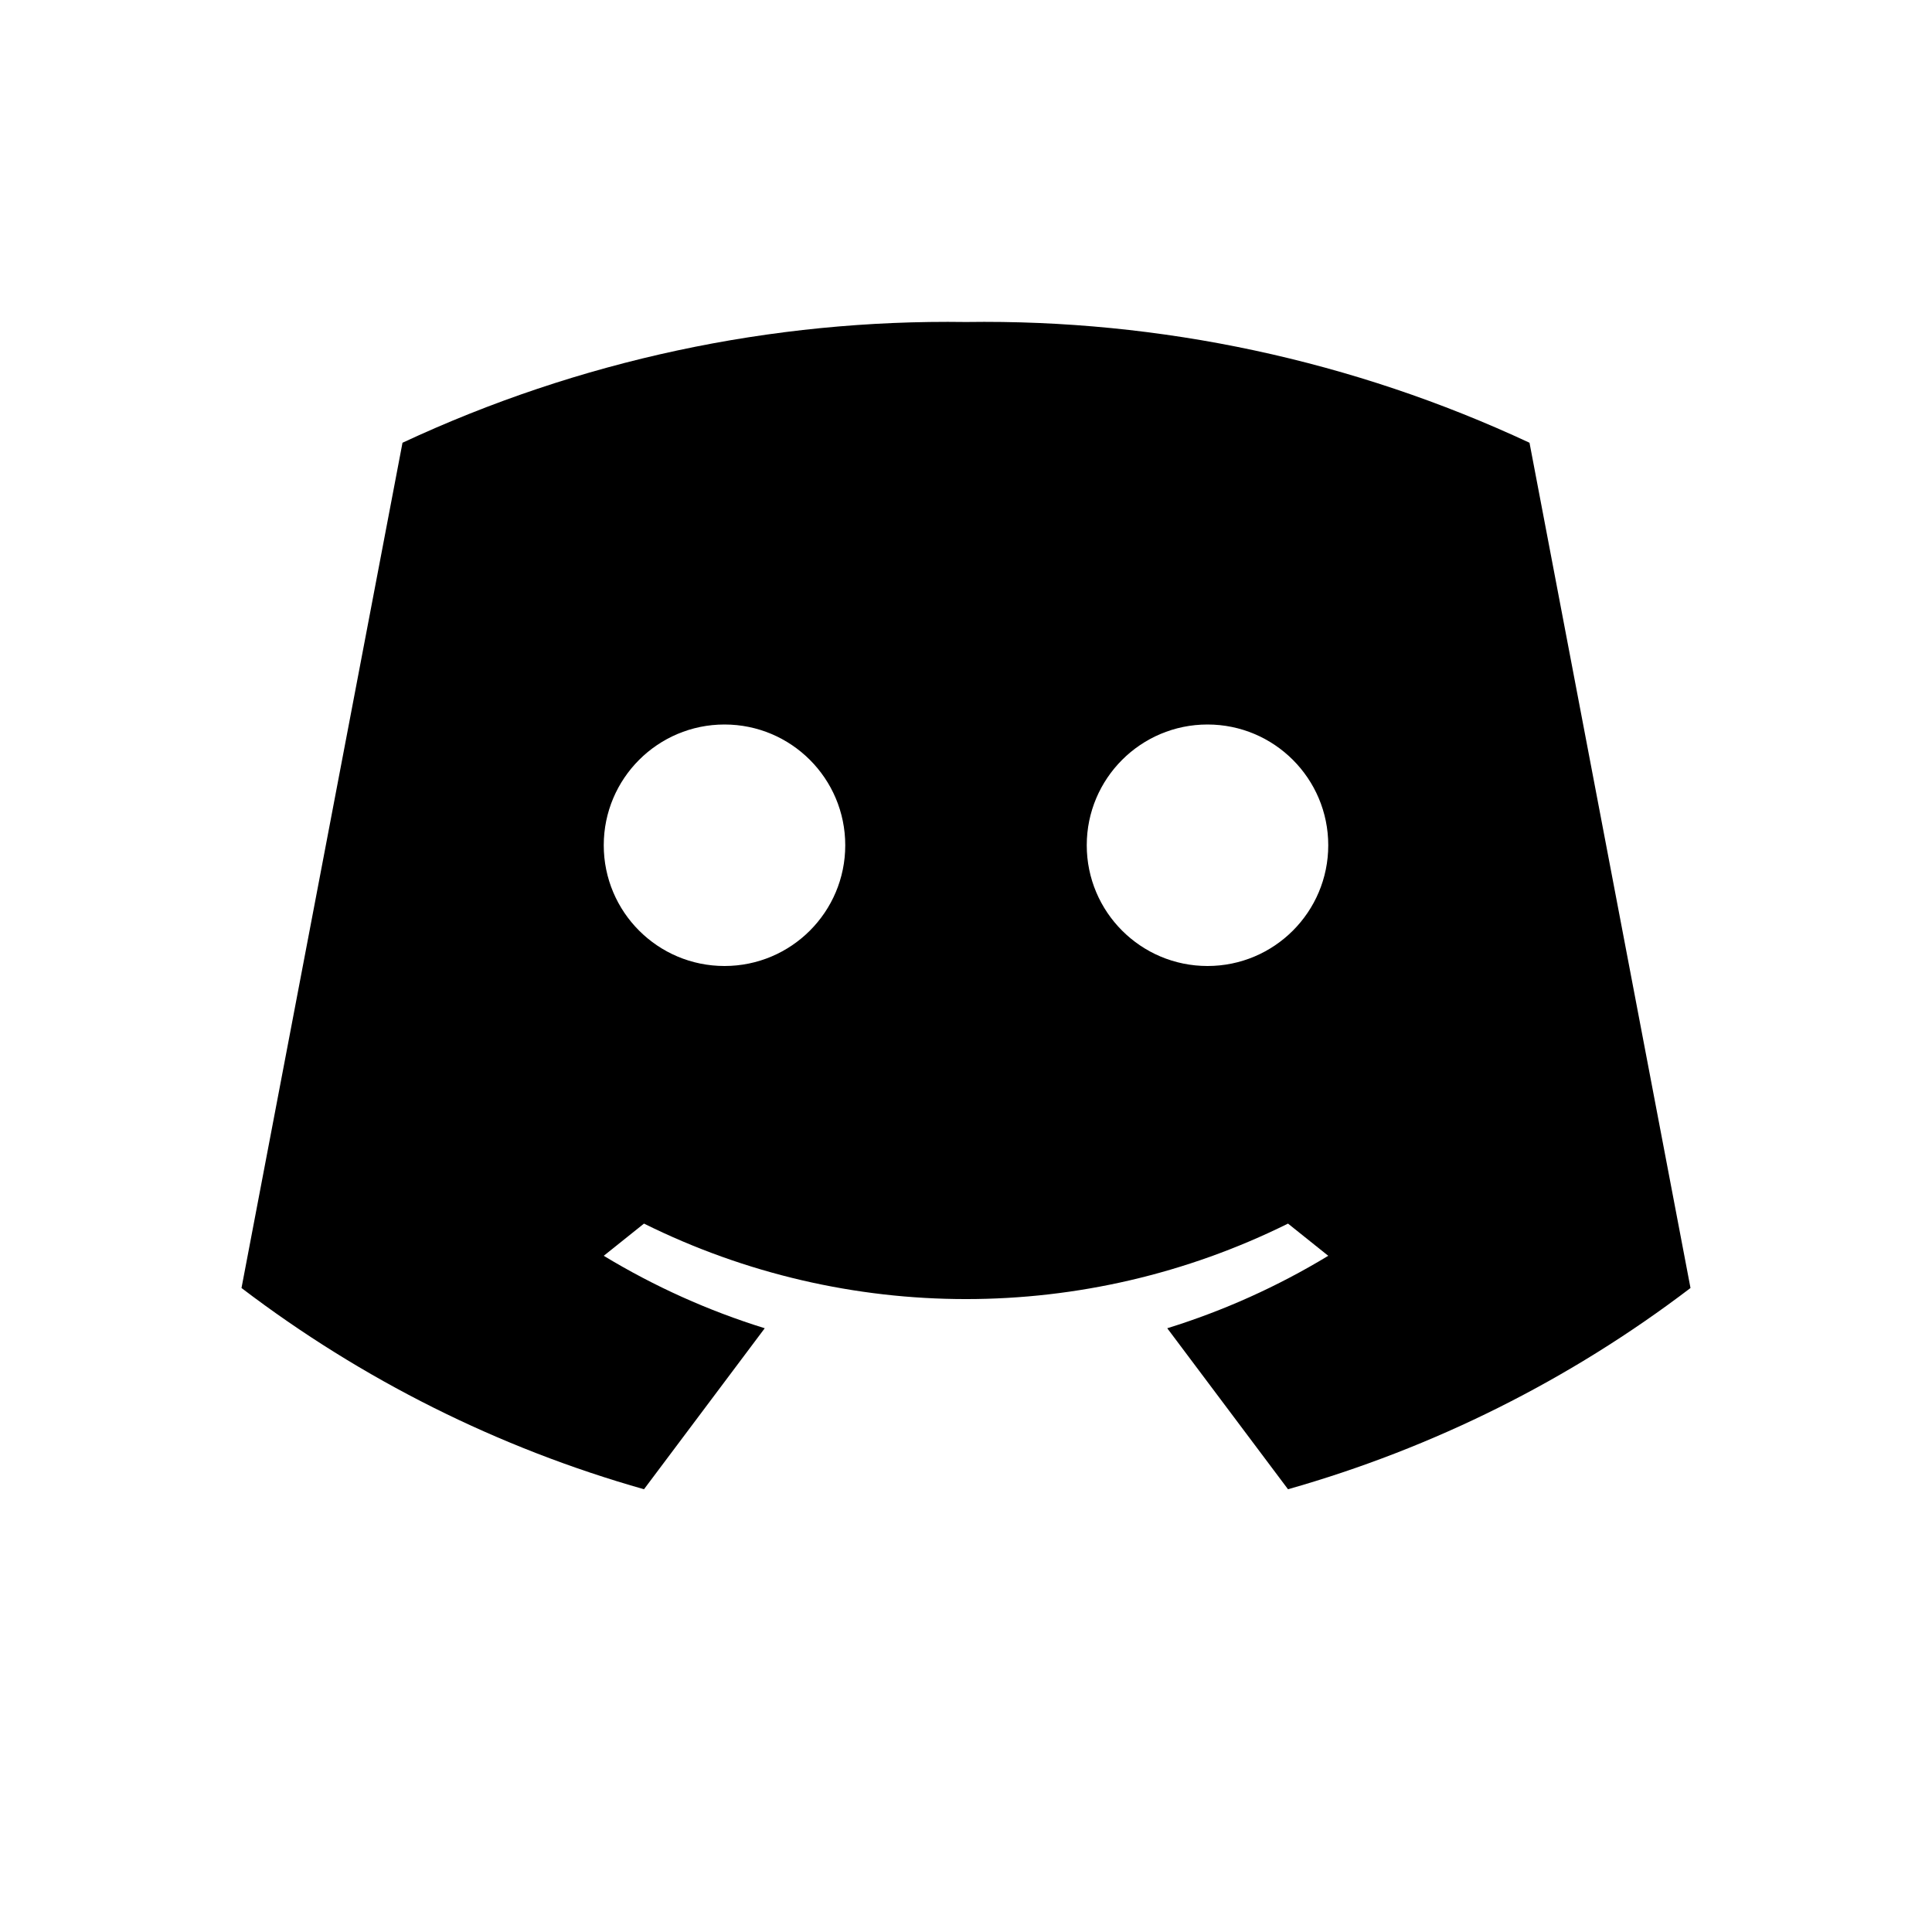
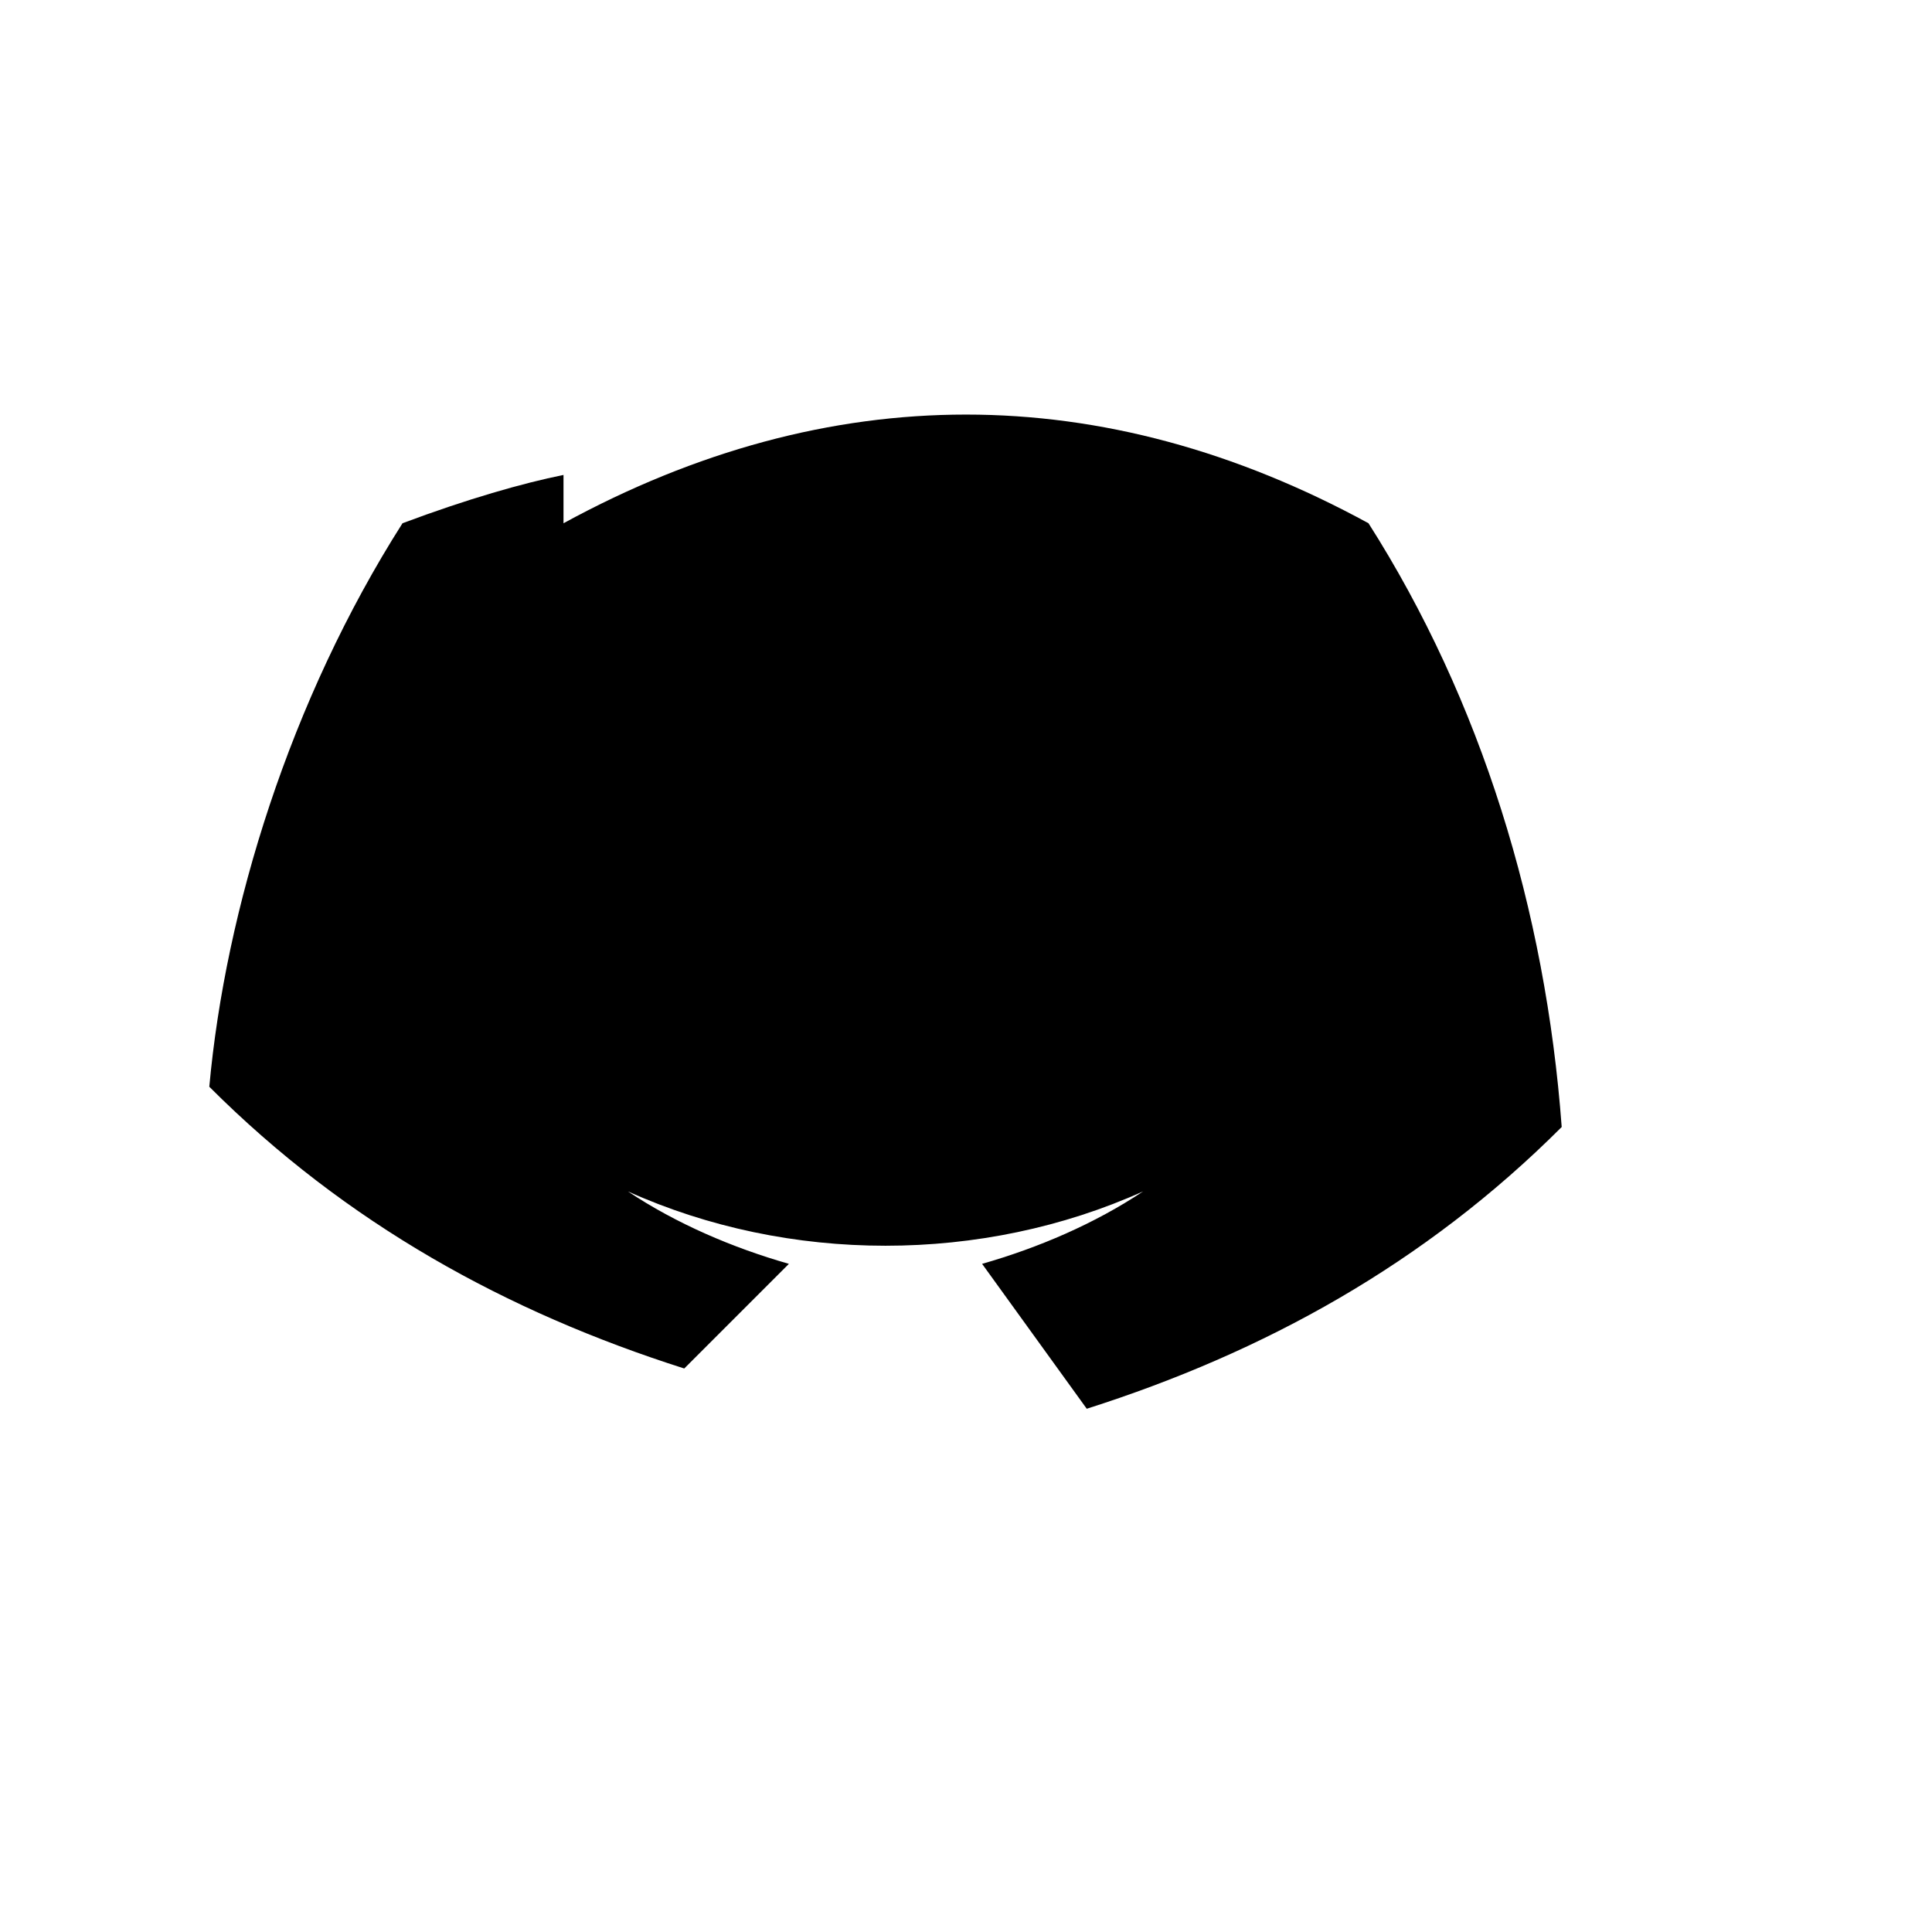
<svg xmlns="http://www.w3.org/2000/svg" viewBox="0 0 24 24" fill="currentColor">
-   <path d="M5 5.5A16 16 0 0 1 12 4a16 16 0 0 1 7 1.5l2 10.5a15 15 0 0 1-5 2.5l-1.5-2a9 9 0 0 0 2-.9l-.5-.4a9 9 0 0 1-8 0l-.5.4a9 9 0 0 0 2 .9l-1.5 2A15 15 0 0 1 3 16L5 5.5Zm4 6.5a1.5 1.5 0 1 0 0-3 1.5 1.5 0 0 0 0 3Zm6 0a1.5 1.5 0 1 0 0-3 1.5 1.5 0 0 0 0 3Z" />
+   <path d="M7 6.5c3.3-1.8 6.7-1.8 10 0 1.4 2.2 2.2 4.8 2.4 7.5-1.7 1.7-3.7 2.8-5.9 3.5l-1.3-1.8c.7-.2 1.4-.5 2-.9-2 .9-4.4.9-6.4 0 .6.4 1.3.7 2 .9L8.5 17c-2.2-.7-4.2-1.8-5.9-3.5C2.8 11.3 3.6 8.7 5 6.5c.8-.3 1.5-.5 2-.6Z" />
+   <circle cx="8.5" cy="11" r="1" />
+   <circle cx="15.5" cy="11" r="1" />
</svg>
